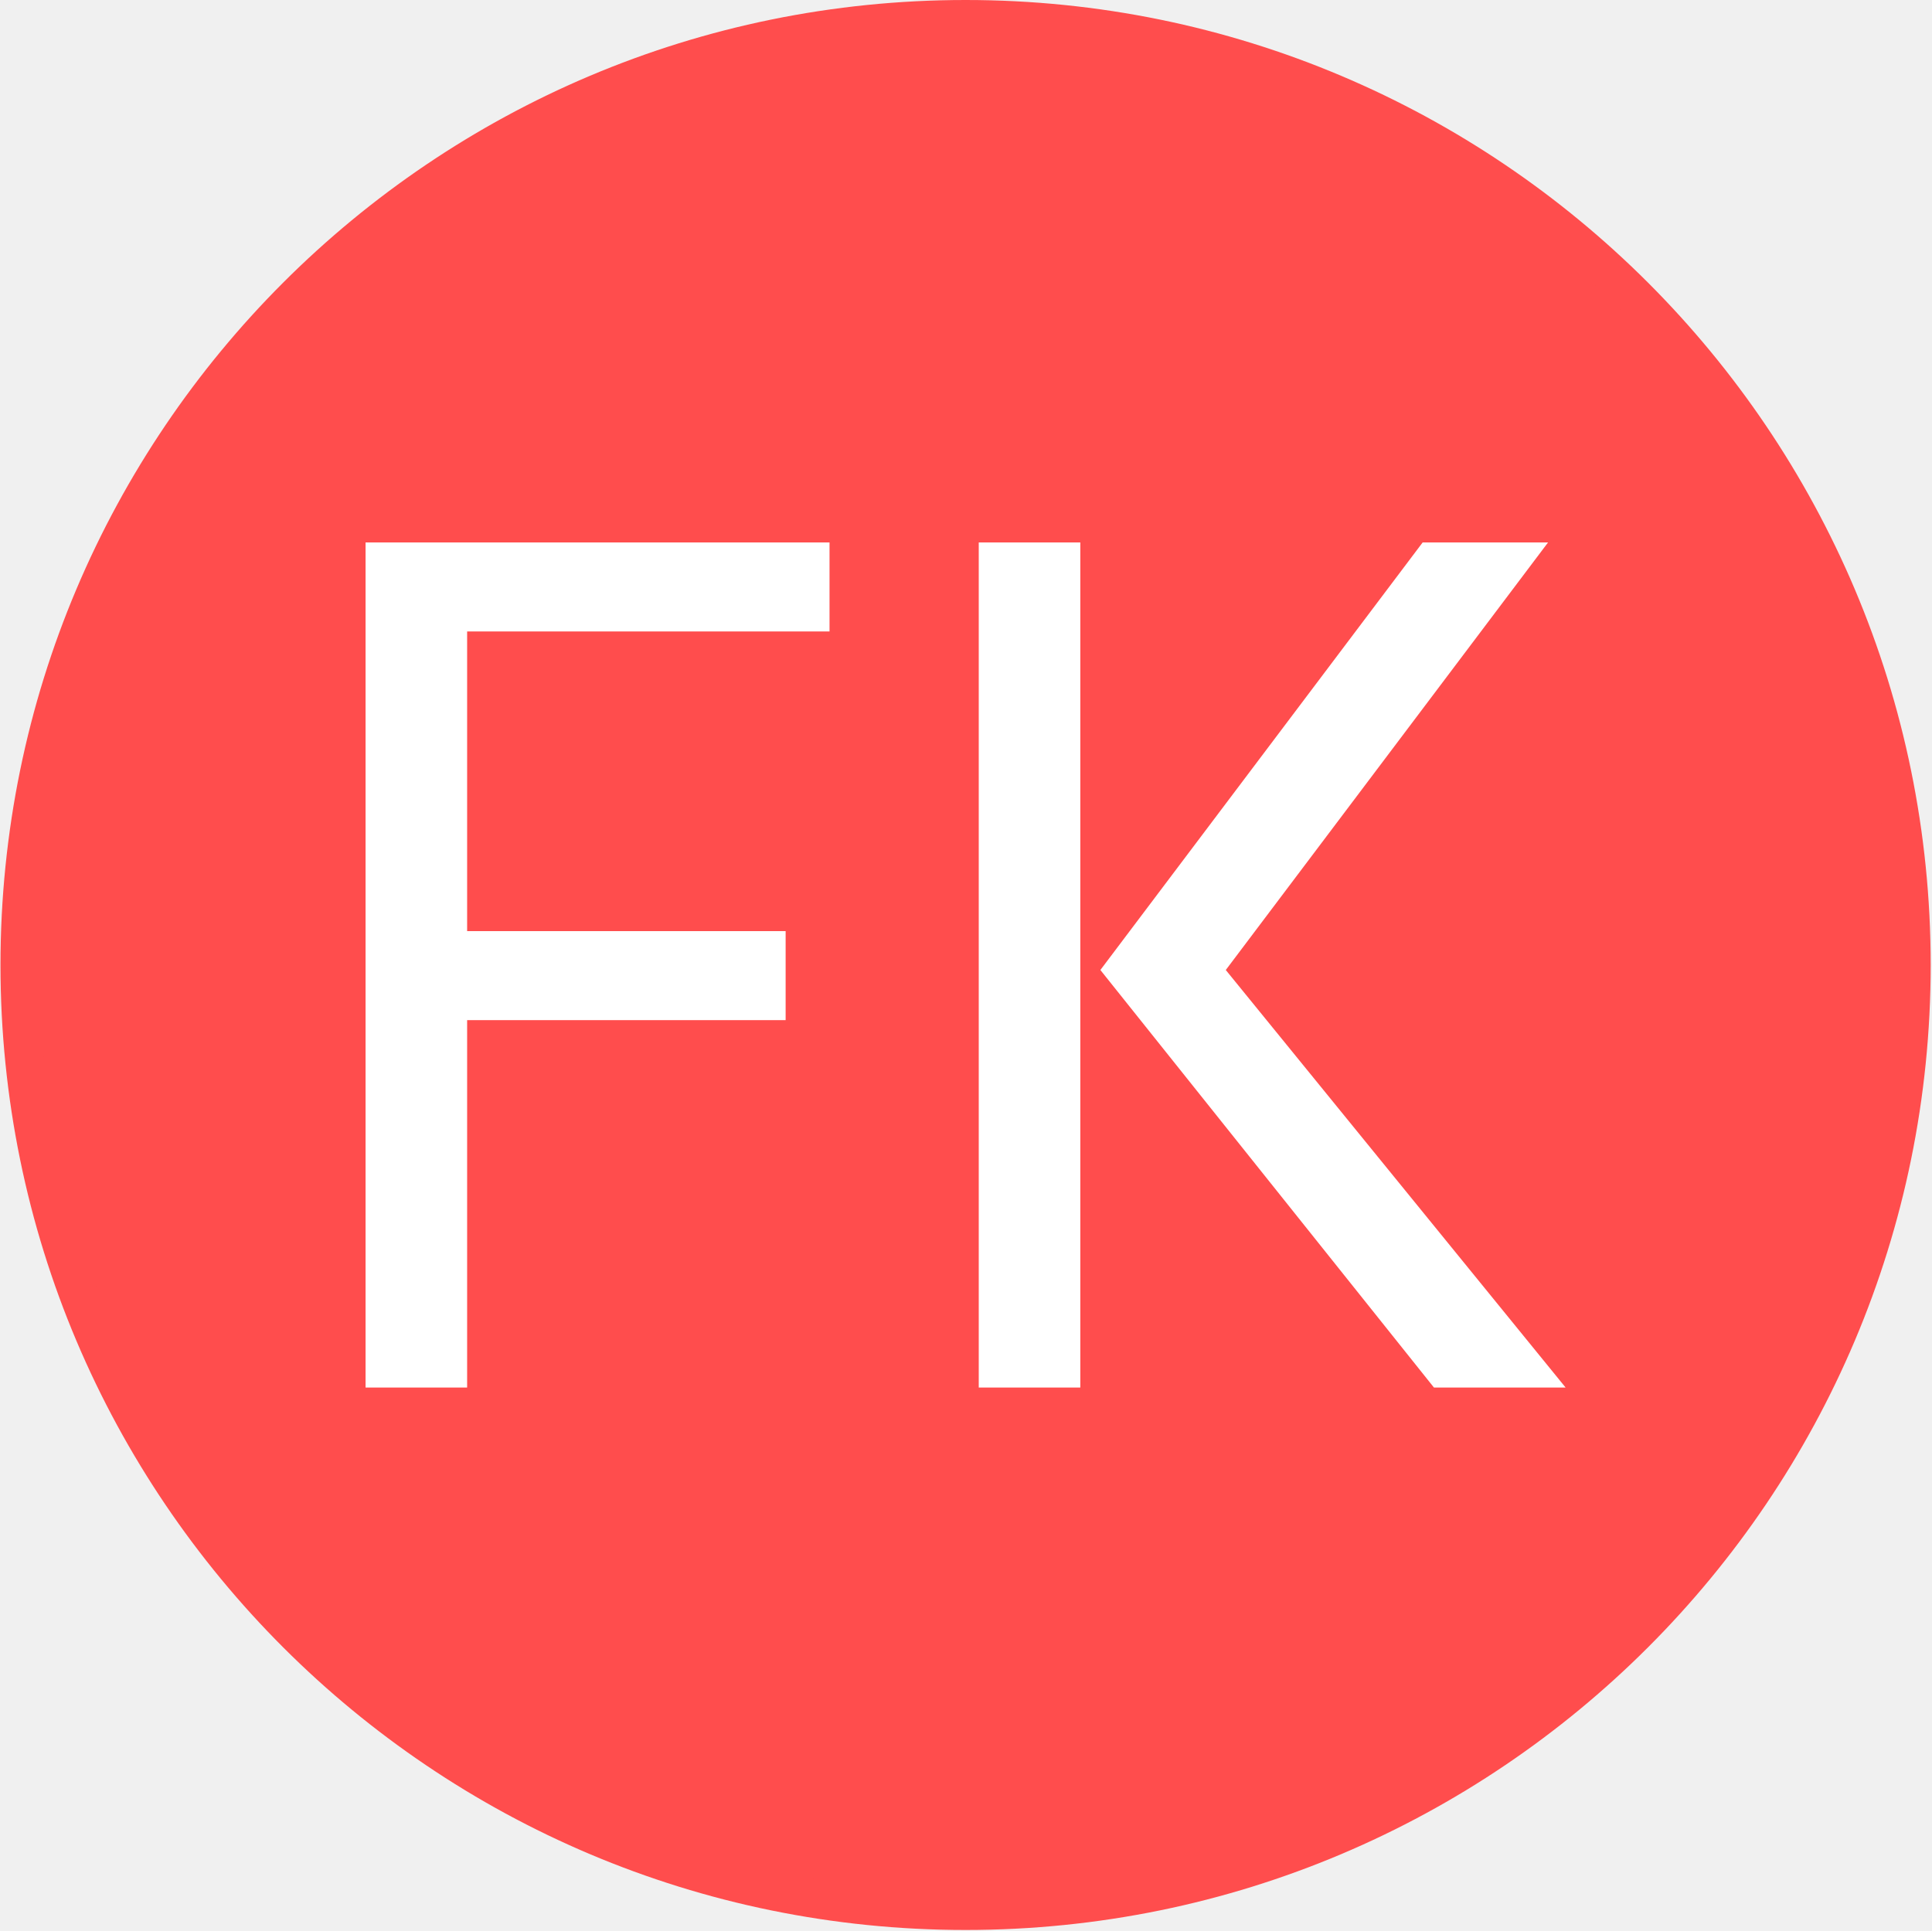
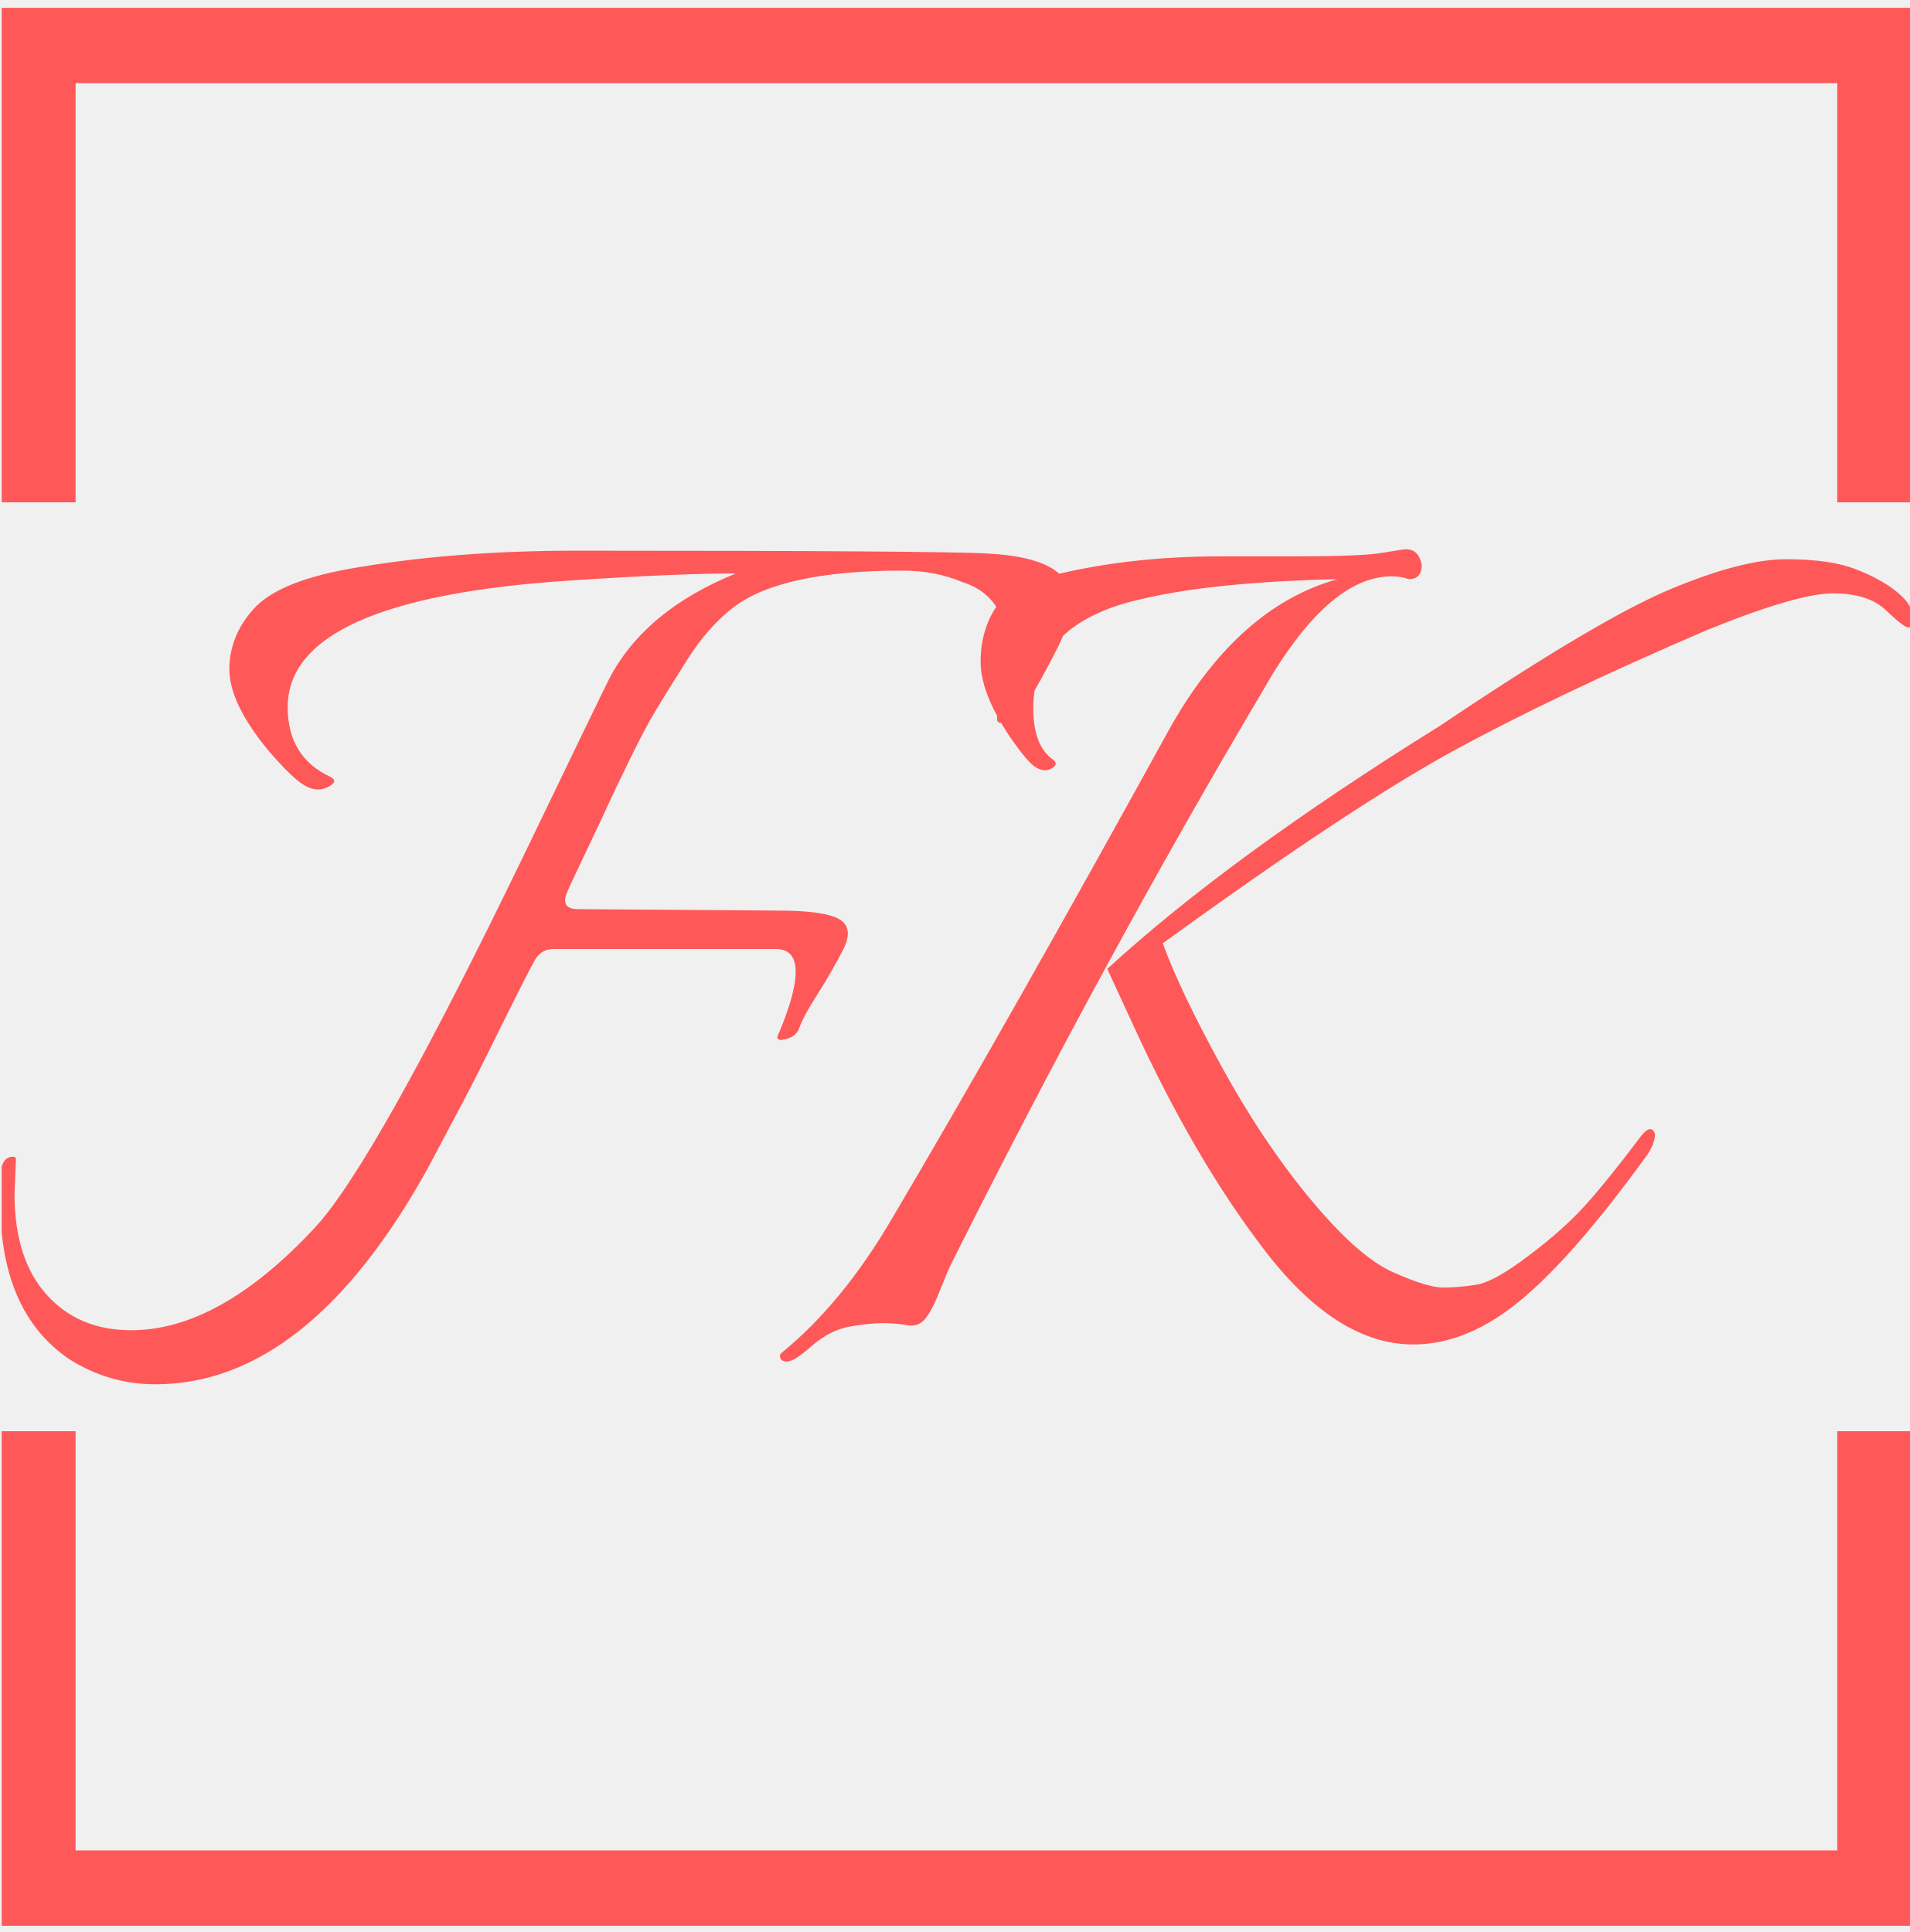
- <svg xmlns="http://www.w3.org/2000/svg" version="1.1" width="2000" height="1999" viewBox="0 0 2000 1999">
-   <g transform="matrix(1,0,0,1,-0.4314869,-0.4312711)">
-     <svg viewBox="0 0 343 343" data-background-color="#ffffff" preserveAspectRatio="xMidYMid meet" height="1999" width="2000">
-       <g id="tight-bounds" transform="matrix(1,0,0,1,0.074,0.074)">
-         <svg viewBox="0 0 342.852 342.852" height="342.852" width="342.852">
+ <svg xmlns="http://www.w3.org/2000/svg" version="1.1" width="2000" height="2024" viewBox="0 0 2000 2024">
+   <g transform="matrix(1,0,0,1,1.767869,0.8194332)">
+     <svg viewBox="0 0 244 247" data-background-color="#ffffff" preserveAspectRatio="xMidYMid meet" height="2024" width="2000">
+       <g id="tight-bounds" transform="matrix(1,0,0,1,-0.21568,-0.1)">
+         <svg viewBox="0 0 244.431 247.2" height="247.2" width="244.431">
          <g>
            <svg />
          </g>
          <g>
-             <svg viewBox="0 0 342.852 342.852" height="342.852" width="342.852">
-               <g>
-                 <path d="M0 171.426c0-94.676 76.75-171.426 171.426-171.426 94.676 0 171.426 76.75 171.426 171.426 0 94.676-76.75 171.426-171.426 171.426-94.676 0-171.426-76.75-171.426-171.426zM171.426 329.313c87.199 0 157.887-70.689 157.887-157.887 0-87.199-70.689-157.887-157.887-157.888-87.199 0-157.887 70.689-157.888 157.888 0 87.199 70.689 157.887 157.888 157.887z" data-fill-palette-color="tertiary" fill="#ff4d4d" stroke="transparent" />
-                 <ellipse rx="164.569" ry="164.569" cx="171.426" cy="171.426" fill="#ff4d4d" stroke="transparent" stroke-width="0" fill-opacity="1" data-fill-palette-color="tertiary" />
-               </g>
-               <g transform="matrix(1,0,0,1,64.84656,96.36372)">
-                 <svg viewBox="0 0 213.158 150.124" height="150.124" width="213.158">
+             <svg viewBox="0 0 244.431 247.2" height="247.2" width="244.431">
+               <g transform="matrix(1,0,0,1,0,70.22157)">
+                 <svg viewBox="0 0 244.431 106.757" height="106.757" width="244.431">
                  <g>
-                     <svg viewBox="0 0 213.158 150.124" height="150.124" width="213.158">
+                     <svg viewBox="0 0 244.431 106.757" height="106.757" width="244.431">
                      <g>
-                         <svg viewBox="0 0 213.158 150.124" height="150.124" width="213.158">
+                         <svg viewBox="0 0 244.431 106.757" height="106.757" width="244.431">
                          <g>
-                             <svg viewBox="0 0 213.158 150.124" height="150.124" width="213.158">
+                             <svg viewBox="0 0 244.431 106.757" height="106.757" width="244.431">
                              <g>
-                                 <svg viewBox="0 0 213.158 150.124" height="150.124" width="213.158" id="textblock">
+                                 <svg viewBox="0 0 244.431 106.757" height="106.757" width="244.431">
                                  <g>
-                                     <svg viewBox="0 0 213.158 150.124" height="150.124" width="213.158">
+                                     <svg viewBox="0 0 244.431 106.757" height="106.757" width="244.431">
                                      <g transform="matrix(1,0,0,1,0,0)">
-                                         <svg width="213.158" viewBox="3.85 -33.7 47.85 33.7" height="150.124" data-palette-color="#ffffff">
-                                           <path d="M20.6-18.2L20.6-14.65 7.9-14.65 7.9 0 3.85 0 3.85-33.7 22.35-33.7 22.35-30.15 7.9-30.15 7.9-18.2 20.6-18.2ZM38.15-16.65L51.7 0 46.45 0 33.15-16.65 46-33.7 51-33.7 38.15-16.65ZM32.35-33.7L32.35 0 28.3 0 28.3-33.7 32.35-33.7Z" opacity="1" transform="matrix(1,0,0,1,0,0)" fill="#ffffff" class="undefined-text-0" data-fill-palette-color="quaternary" id="text-0" />
+                                         <svg width="244.431" viewBox="1.6 -27.45 67.2 29.35" height="106.757" data-palette-color="#ff5858">
+                                           <path d="M2.15-6L2.15-6 2.1-4.8Q2.1-2.5 3.23-1.25 4.35 0 6.2 0L6.2 0Q9.3 0 12.65-3.6L12.65-3.6Q14.75-5.85 20-16.7L20-16.7Q22.6-22.1 23-22.9L23-22.9Q24.25-25.3 27.45-26.6L27.45-26.6Q25.35-26.6 21.6-26.35L21.6-26.35Q11.7-25.7 11.7-21.9L11.7-21.9Q11.7-20.15 13.2-19.45L13.2-19.45Q13.5-19.3 13.13-19.1 12.75-18.9 12.33-19.13 11.9-19.35 11-20.4L11-20.4Q9.65-22.05 9.65-23.23 9.65-24.4 10.5-25.35 11.35-26.3 13.8-26.75L13.8-26.75Q17.4-27.4 21.85-27.4L21.85-27.4Q34.55-27.4 36.3-27.3L36.3-27.3Q39.2-27.15 39.2-25.7L39.2-25.7Q39.2-24.85 38.75-23.98 38.3-23.1 38-22.58 37.7-22.05 37.65-21.95L37.65-21.95Q37.4-21.4 36.85-21.35L36.85-21.35Q36.55-21.3 36.65-21.65L36.65-21.65Q37-22.85 37-23.8L37-23.8Q37-25.8 35.4-26.3L35.4-26.3Q34.45-26.7 33.3-26.7L33.3-26.7Q29.05-26.7 27.35-25.4L27.35-25.4Q26.45-24.7 25.73-23.55 25-22.4 24.63-21.78 24.25-21.15 23.73-20.08 23.2-19 22.95-18.45 22.7-17.9 22.15-16.75 21.6-15.6 21.5-15.35L21.5-15.35Q21.3-14.8 21.9-14.8L21.9-14.8 28.95-14.75Q30.55-14.75 31.08-14.45 31.6-14.15 31.23-13.4 30.85-12.65 30.33-11.83 29.8-11 29.68-10.63 29.55-10.25 29-10.2L29-10.2Q28.9-10.25 28.9-10.3L28.9-10.3Q29.55-11.8 29.55-12.6 29.55-13.4 28.85-13.4L28.85-13.4 21.05-13.4Q20.6-13.4 20.38-13 20.15-12.6 19.2-10.68 18.25-8.75 17.82-7.95 17.4-7.15 16.6-5.65L16.6-5.65Q12.4 1.9 7.05 1.9L7.05 1.9Q5.4 1.9 4 1L4 1Q1.6-0.65 1.6-4.5L1.6-4.5 1.6-5.3Q1.6-6.1 2.05-6.1L2.05-6.1Q2.15-6.1 2.15-6ZM60.25-26.03Q62.8-27.1 64.35-27.1 65.9-27.1 66.8-26.75 67.7-26.4 68.25-25.95 68.8-25.5 68.8-25.1 68.8-24.7 68.65-24.7 68.5-24.7 67.87-25.3 67.25-25.9 66-25.9 64.75-25.9 61.55-24.6L61.55-24.6Q56.2-22.3 52.6-20.33 49-18.35 42.45-13.6L42.45-13.6Q43.05-11.95 44.5-9.3 45.95-6.65 47.62-4.63 49.3-2.6 50.52-2.05 51.75-1.5 52.3-1.5 52.85-1.5 53.47-1.6 54.1-1.7 55.32-2.63 56.55-3.55 57.35-4.45 58.15-5.35 59.2-6.75L59.2-6.75Q59.6-7.3 59.75-6.9L59.75-6.9Q59.75-6.6 59.5-6.2L59.5-6.2Q56.9-2.6 55.02-1.05 53.15 0.5 51.25 0.5L51.25 0.5Q48.55 0.5 46-2.85L46-2.85Q43.55-6.05 41.4-10.75L41.4-10.75Q40.55-12.6 40.5-12.7L40.5-12.7Q44.8-16.65 52.2-21.25L52.2-21.25Q57.7-24.95 60.25-26.03ZM30.12 0.55Q29.5 1.1 29.25 1.1 29 1.1 29 0.9L29 0.9Q29 0.85 29.05 0.8L29.05 0.8Q31.2-0.95 32.95-3.95L32.95-3.95Q37-10.8 42.75-21.25L42.75-21.25Q45.15-25.45 48.6-26.4L48.6-26.4Q44.25-26.3 41.7-25.7L41.7-25.7Q37.9-24.85 37.9-21.85L37.9-21.85Q37.9-20.55 38.6-20.05L38.6-20.05Q38.8-19.9 38.55-19.75 38.3-19.6 38-19.78 37.7-19.95 37.05-20.9L37.05-20.9Q36.05-22.4 36.05-23.5 36.05-24.6 36.6-25.43 37.15-26.25 38.85-26.6L38.85-26.6Q41.45-27.2 44.45-27.2L44.45-27.2Q44.55-27.2 47.02-27.2 49.5-27.2 50.2-27.33 50.9-27.45 51-27.45L51-27.45Q51.45-27.45 51.55-26.9L51.55-26.9Q51.55-26.4 51.1-26.4L51.1-26.4Q50.8-26.5 50.5-26.5L50.5-26.5Q48.25-26.5 45.95-22.45L45.95-22.45Q40.35-13 35-2.3L35-2.3Q34.9-2.1 34.62-1.4 34.35-0.7 34.1-0.4 33.85-0.1 33.45-0.18 33.05-0.25 32.6-0.25 32.15-0.25 31.45-0.13 30.75 0 30.12 0.55Z" opacity="1" transform="matrix(1,0,0,1,0,0)" fill="#ff5858" class="undefined-text-0" data-fill-palette-color="primary" id="text-0" />
                                        </svg>
                                      </g>
                                    </svg>
                                  </g>
                                </svg>
                              </g>
                            </svg>
                          </g>
                          <g />
                        </svg>
                      </g>
                    </svg>
                  </g>
                </svg>
              </g>
+               <path d="M0 64.222L0 1 244.431 1 244.431 64.222 234.804 64.222 234.804 10.627 9.627 10.627 9.627 64.222 0 64.222M0 182.978L0 246.2 244.431 246.2 244.431 182.978 234.804 182.978 234.804 236.573 9.627 236.573 9.627 182.978 0 182.978" fill="#ff5858" stroke="transparent" data-fill-palette-color="primary" />
            </svg>
          </g>
          <defs />
        </svg>
-         <rect width="342.852" height="342.852" fill="none" stroke="none" visibility="hidden" />
+         <rect width="244.431" height="247.2" fill="none" stroke="none" visibility="hidden" />
      </g>
    </svg>
  </g>
</svg>
